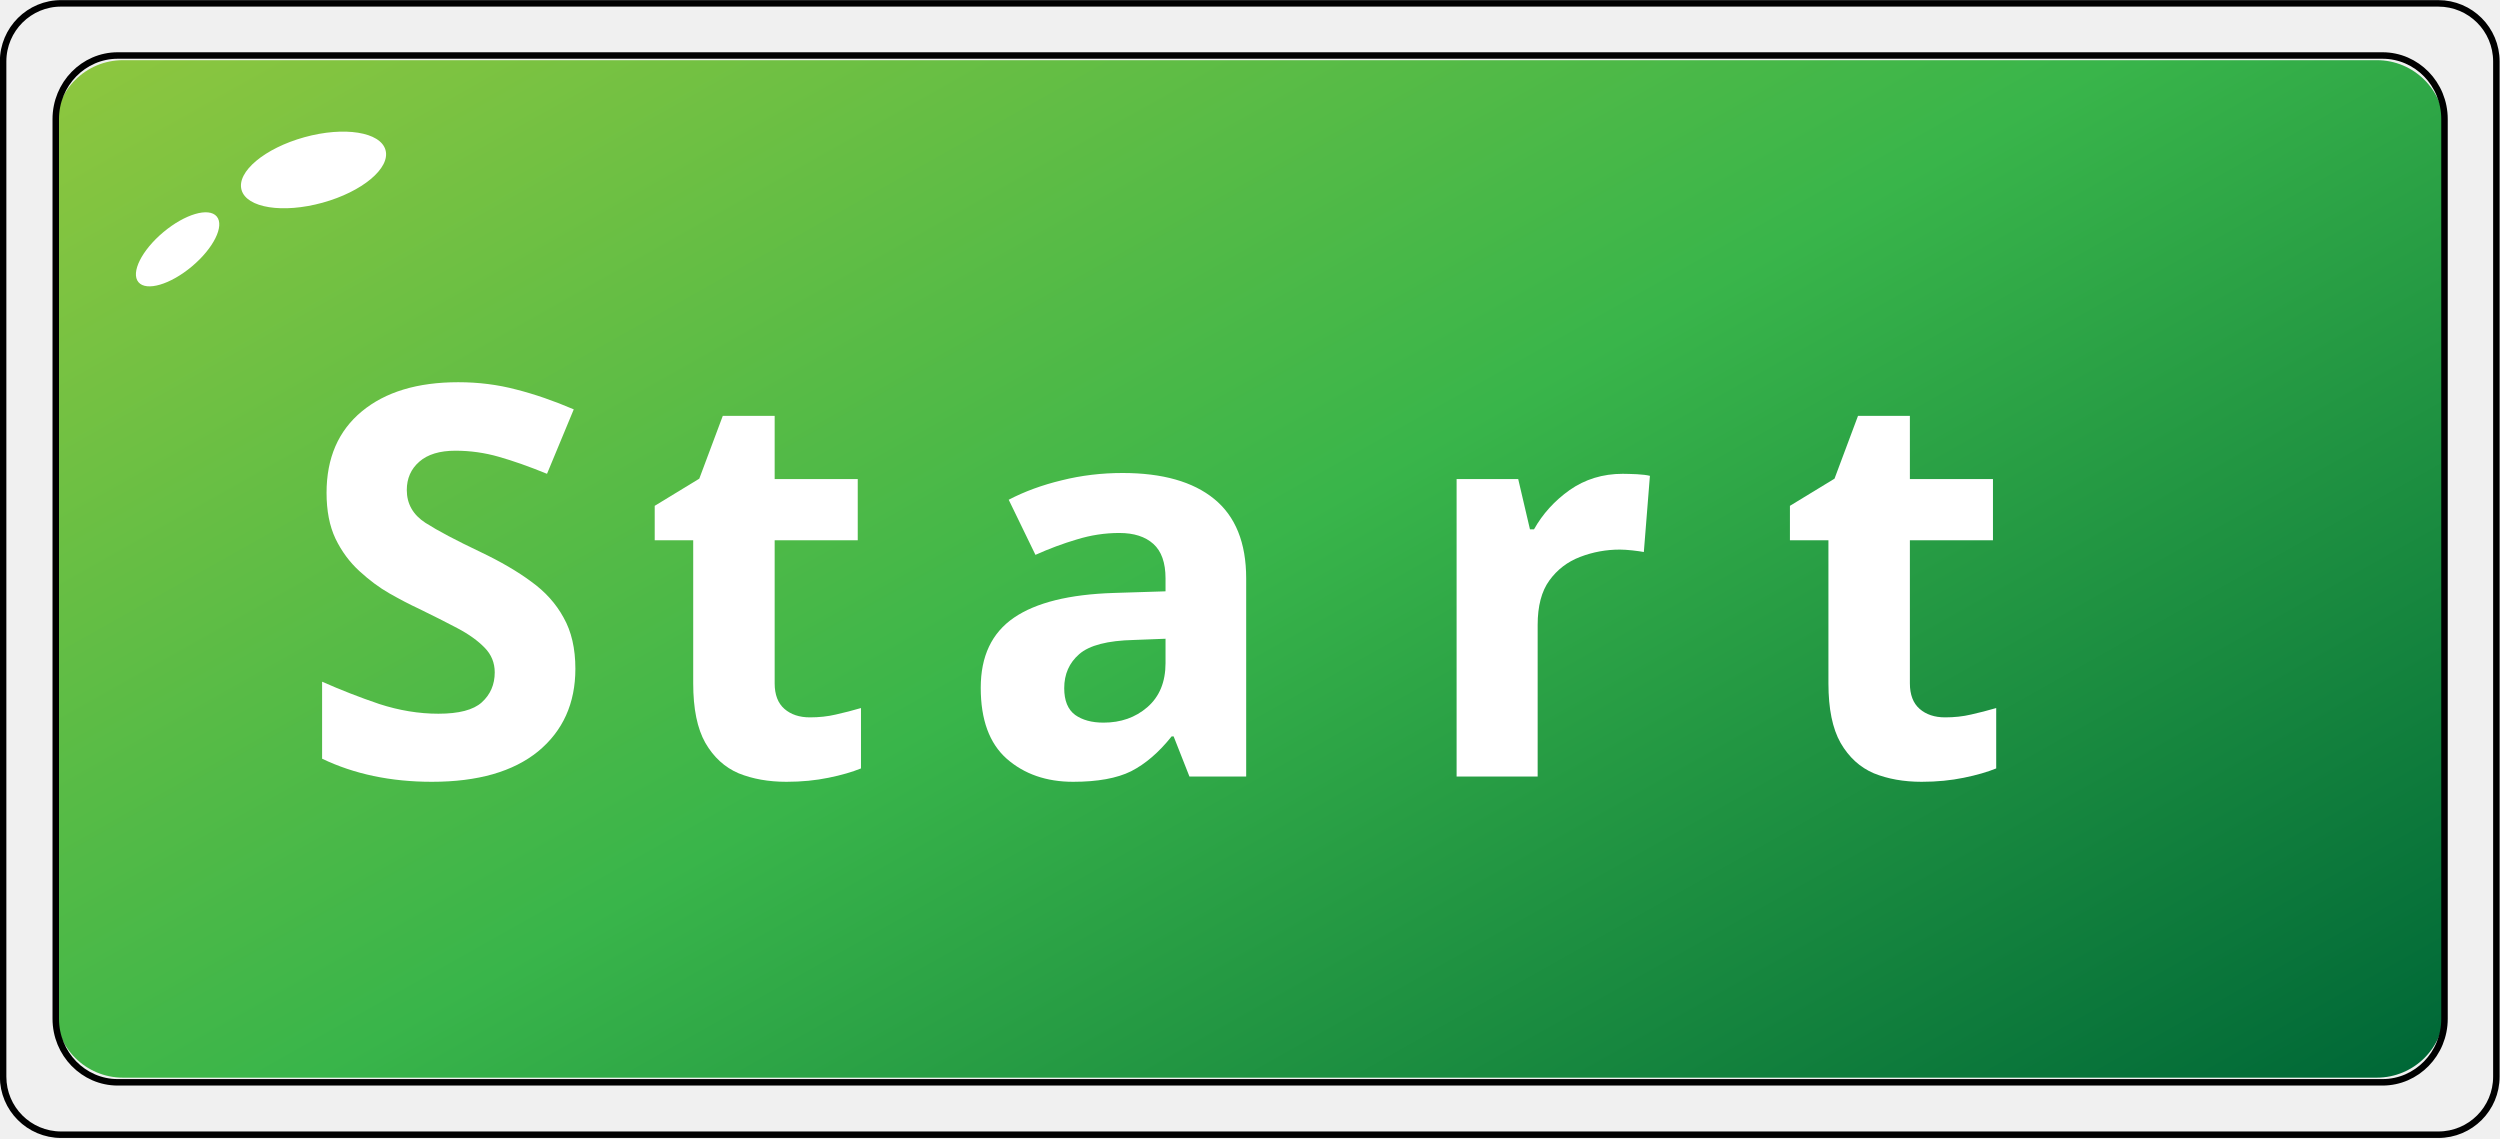
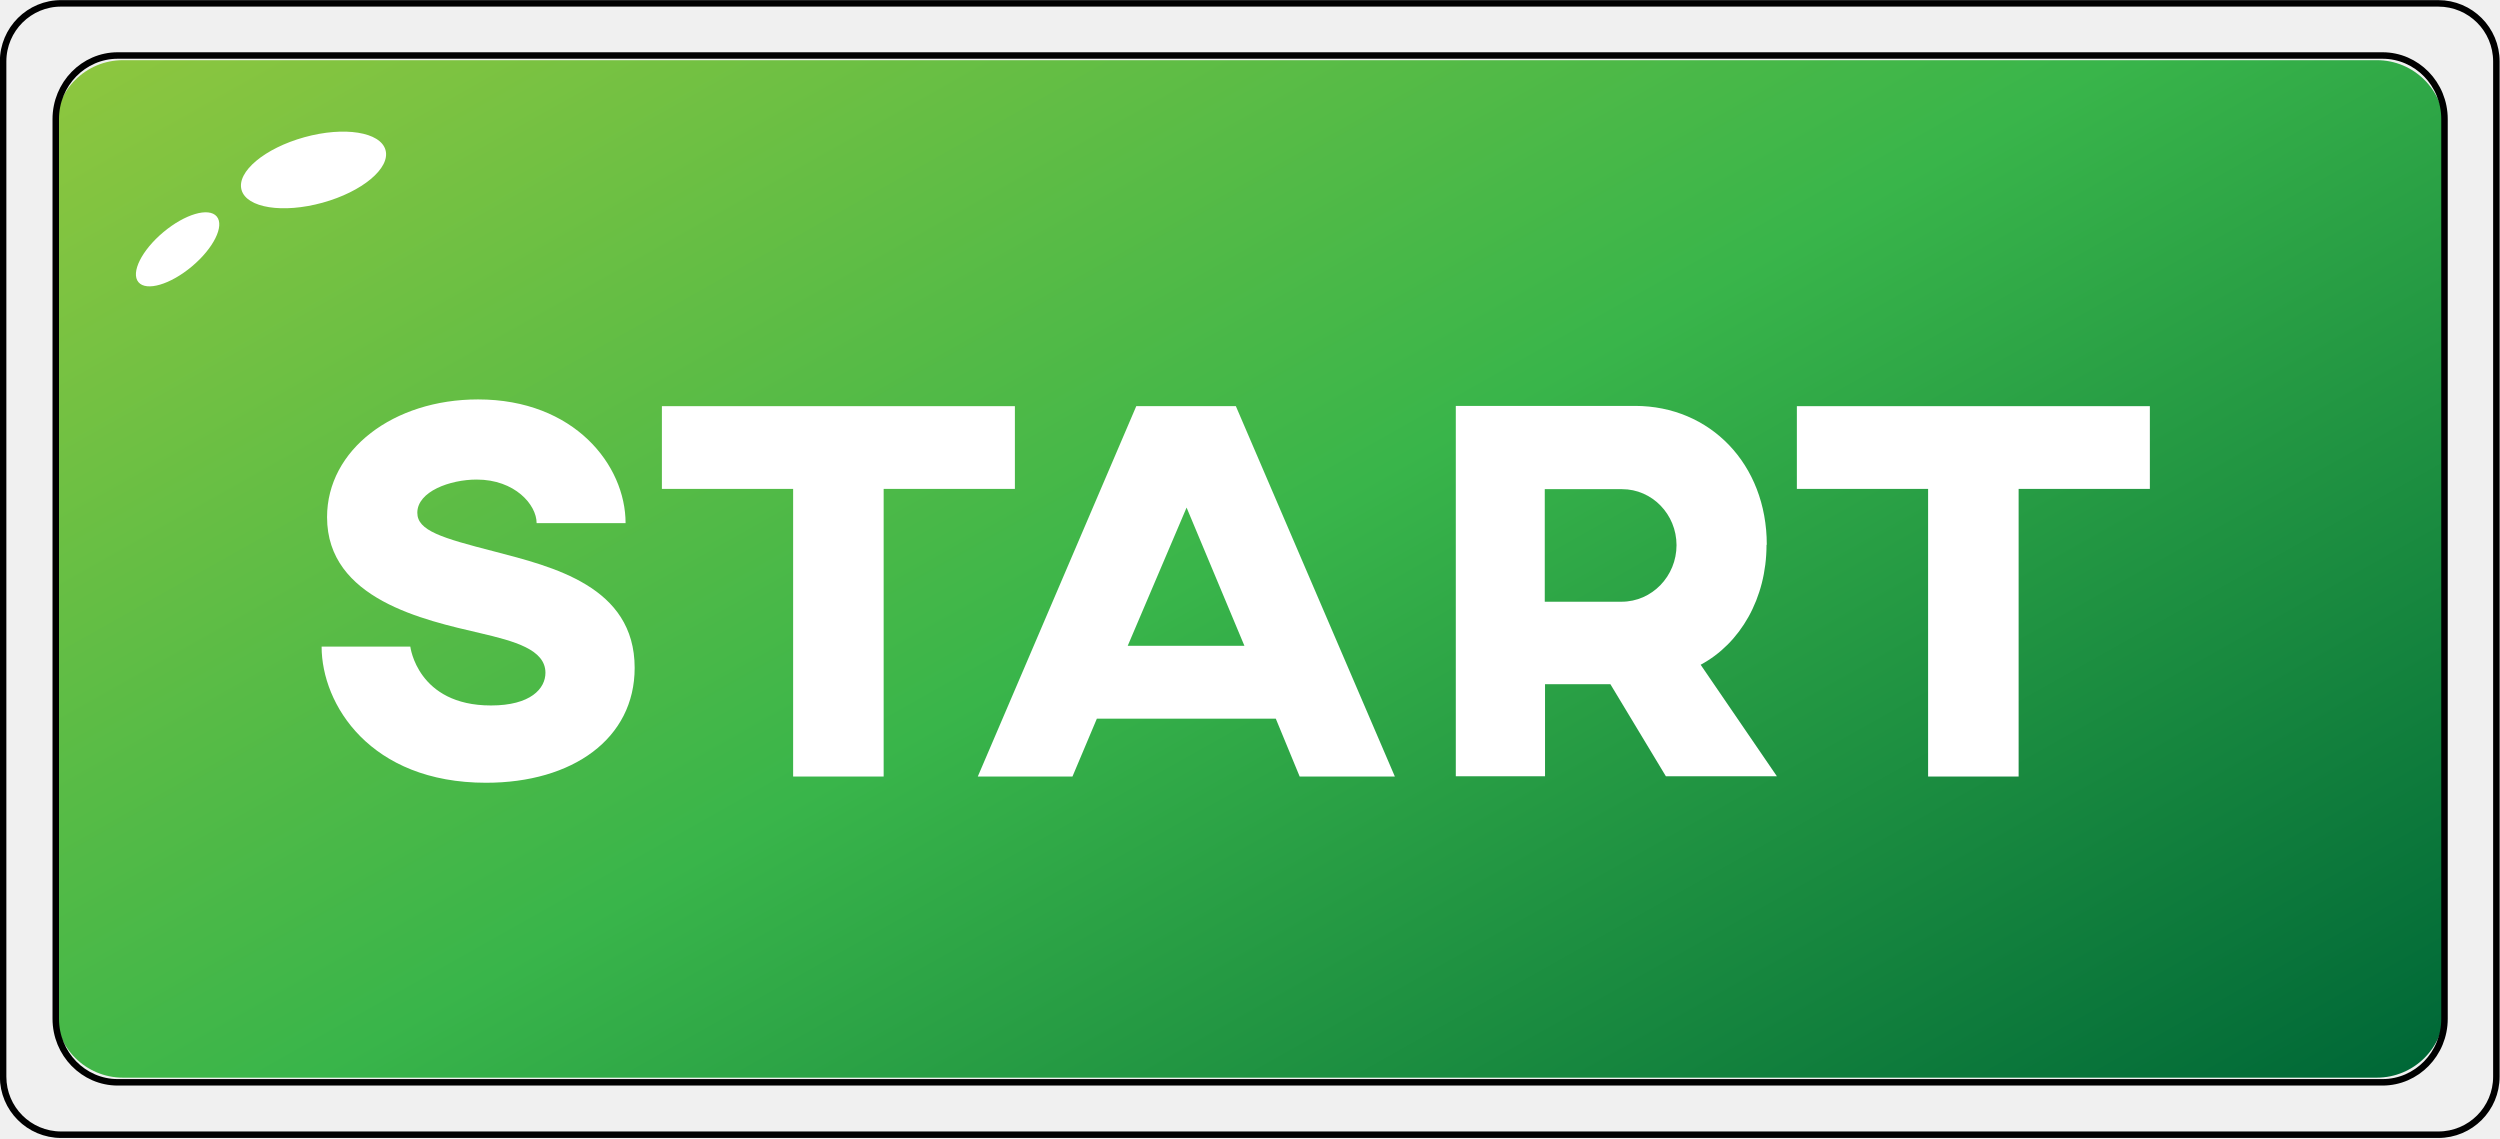
<svg xmlns="http://www.w3.org/2000/svg" id="Layer_2" data-name="Layer 2" viewBox="0 0 96.39 43.88">
  <defs>
    <style>
-       .cls-1, .cls-2 {
+       .cls-1 {
        fill: #fff;
      }

-       .cls-3 {
+       .cls-2 {
        fill: url(#New_Gradient_Swatch_copy_2);
      }

-       .cls-2 {
-         font-family: AXIS-ExtraBold, AXIS;
-         font-size: 21px;
-         font-weight: 700;
-       }
- 
-       .cls-4 {
+       .cls-3 {
        fill: none;
        stroke: #000;
        stroke-miterlimit: 10;
        stroke-width: .25px;
-       }
- 
-       .cls-5 {
-         letter-spacing: -.04em;
-       }
- 
-       .cls-6 {
-         letter-spacing: -.14em;
-       }
- 
-       .cls-7 {
-         letter-spacing: -.03em;
      }
    </style>
    <linearGradient id="New_Gradient_Swatch_copy_2" data-name="New Gradient Swatch copy 2" x1="29.18" y1="-11.82" x2="67.21" y2="55.7" gradientUnits="userSpaceOnUse">
      <stop offset="0" stop-color="#8cc63f" />
      <stop offset=".49" stop-color="#39b54a" />
      <stop offset="1" stop-color="#006837" />
    </linearGradient>
  </defs>
  <g id="UI_elements" data-name="UI elements">
    <g id="Green_button" data-name="Green button">
-       <rect class="cls-3" x="2.14" y="2.32" width="92.1" height="39.23" rx="2.6" ry="2.6" />
+       <rect class="cls-2" x="2.14" y="2.32" width="92.1" height="39.23" rx="2.6" ry="2.6" />
      <g id="Highlight">
        <ellipse class="cls-1" cx="6.84" cy="9.61" rx="1.97" ry=".86" transform="translate(-4.57 6.65) rotate(-40.01)" />
        <ellipse class="cls-1" cx="12.09" cy="6.55" rx="2.88" ry="1.31" transform="translate(-1.31 3.46) rotate(-15.45)" />
      </g>
-       <path class="cls-4" d="m.12,2.37v39.14c0,1.24,1,2.24,2.24,2.24h91.65c1.24,0,2.24-1,2.24-2.24V2.37c0-1.24-1-2.24-2.24-2.24H2.37C1.13.12.12,1.13.12,2.37Zm91.73,39.36H4.54c-1.32,0-2.39-1.1-2.39-2.45V4.59c0-1.35,1.07-2.45,2.39-2.45h87.32c1.32,0,2.39,1.1,2.39,2.45v34.69c0,1.35-1.07,2.45-2.39,2.45Z" />
-       <text class="cls-2" transform="translate(11.45 29.94)">
-         <tspan class="cls-7" x="0" y="0">S</tspan>
-         <tspan class="cls-6" x="13.31" y="0">t</tspan>
-         <tspan x="25.49" y="0">a</tspan>
-         <tspan class="cls-5" x="43.07" y="0">r</tspan>
-         <tspan x="57.08" y="0">t</tspan>
-       </text>
+       <path class="cls-3" d="m.12,2.37v39.14c0,1.24,1,2.24,2.24,2.24h91.65c1.24,0,2.24-1,2.24-2.24V2.37c0-1.24-1-2.24-2.24-2.24H2.37C1.13.12.12,1.13.12,2.37Zm91.73,39.36H4.54c-1.32,0-2.39-1.1-2.39-2.45V4.59c0-1.35,1.07-2.45,2.39-2.45h87.32c1.32,0,2.39,1.1,2.39,2.45v34.69c0,1.35-1.07,2.45-2.39,2.45Z" />
+       <g>
+         <path class="cls-1" d="m24.11,20.17h-3.42c0-.71-.84-1.68-2.31-1.68-1.03,0-2.29.46-2.29,1.28,0,.69.94.97,2.96,1.49,2.25.59,5.42,1.34,5.42,4.49,0,2.73-2.39,4.43-5.73,4.43-4.47,0-6.34-3.02-6.34-5.25h3.42s.27,2.27,3.11,2.27c1.53,0,2.1-.65,2.1-1.26,0-.9-1.2-1.22-2.52-1.53-2.14-.5-5.9-1.3-5.9-4.47,0-2.6,2.56-4.54,5.82-4.54,3.72,0,5.69,2.54,5.69,4.77Z" />
+         <path class="cls-1" d="m39.13,18.85h-5.06v11.09h-3.49v-11.09h-5.06v-3.19h13.61v3.19Z" />
+         <path class="cls-1" d="m49.18,27.71h-6.89l-.94,2.23h-3.65l6.11-14.28h3.84l6.13,14.28h-3.67l-.92-2.23Zm-1.2-2.81l-2.23-5.33-2.27,5.33h4.49Z" />
+         <path class="cls-1" d="m68.11,21.01c0,2.06-1.01,3.8-2.54,4.62l2.94,4.3h-4.28l-2.14-3.55h-2.52v3.55h-3.44v-14.28h6.91c2.9,0,5.08,2.25,5.08,5.35Zm-8.55-2.16v4.35h2.96c1.18,0,2.12-.99,2.12-2.18s-.94-2.16-2.1-2.16h-2.98Z" />
+         <path class="cls-1" d="m82.89,18.85h-5.06v11.09h-3.49v-11.09h-5.06v-3.19h13.61v3.19Z" />
+       </g>
    </g>
  </g>
</svg>
